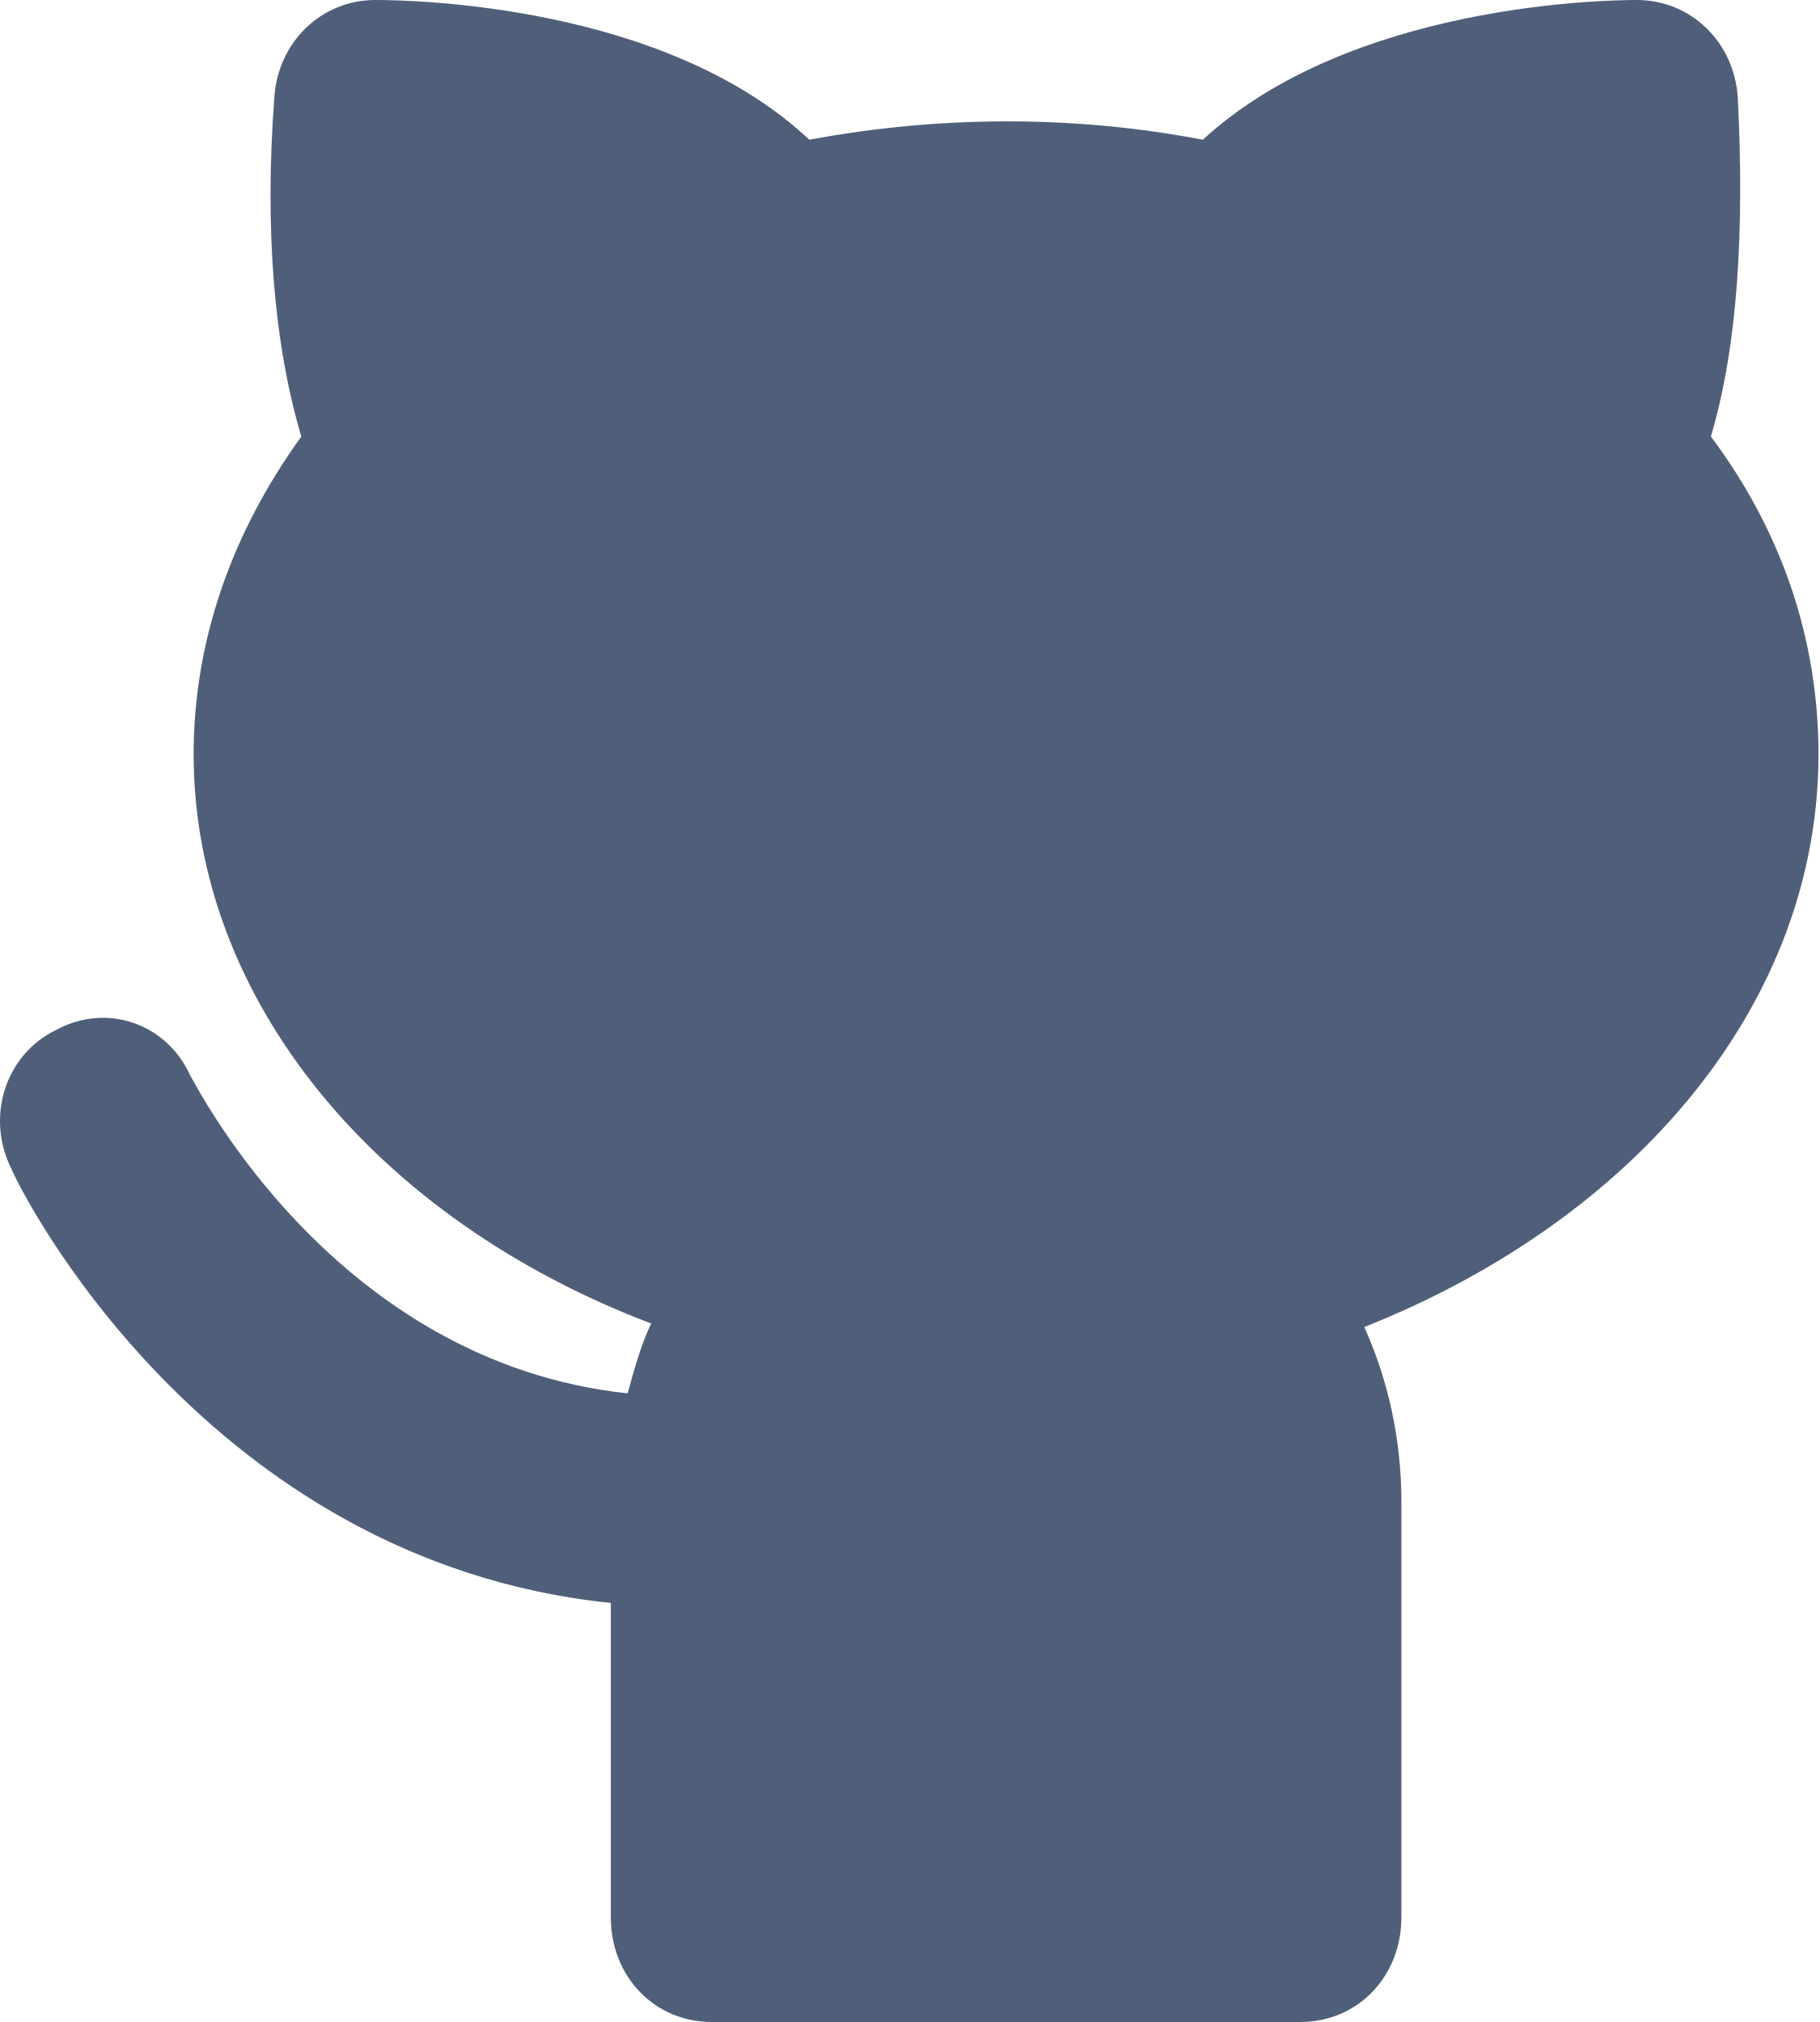
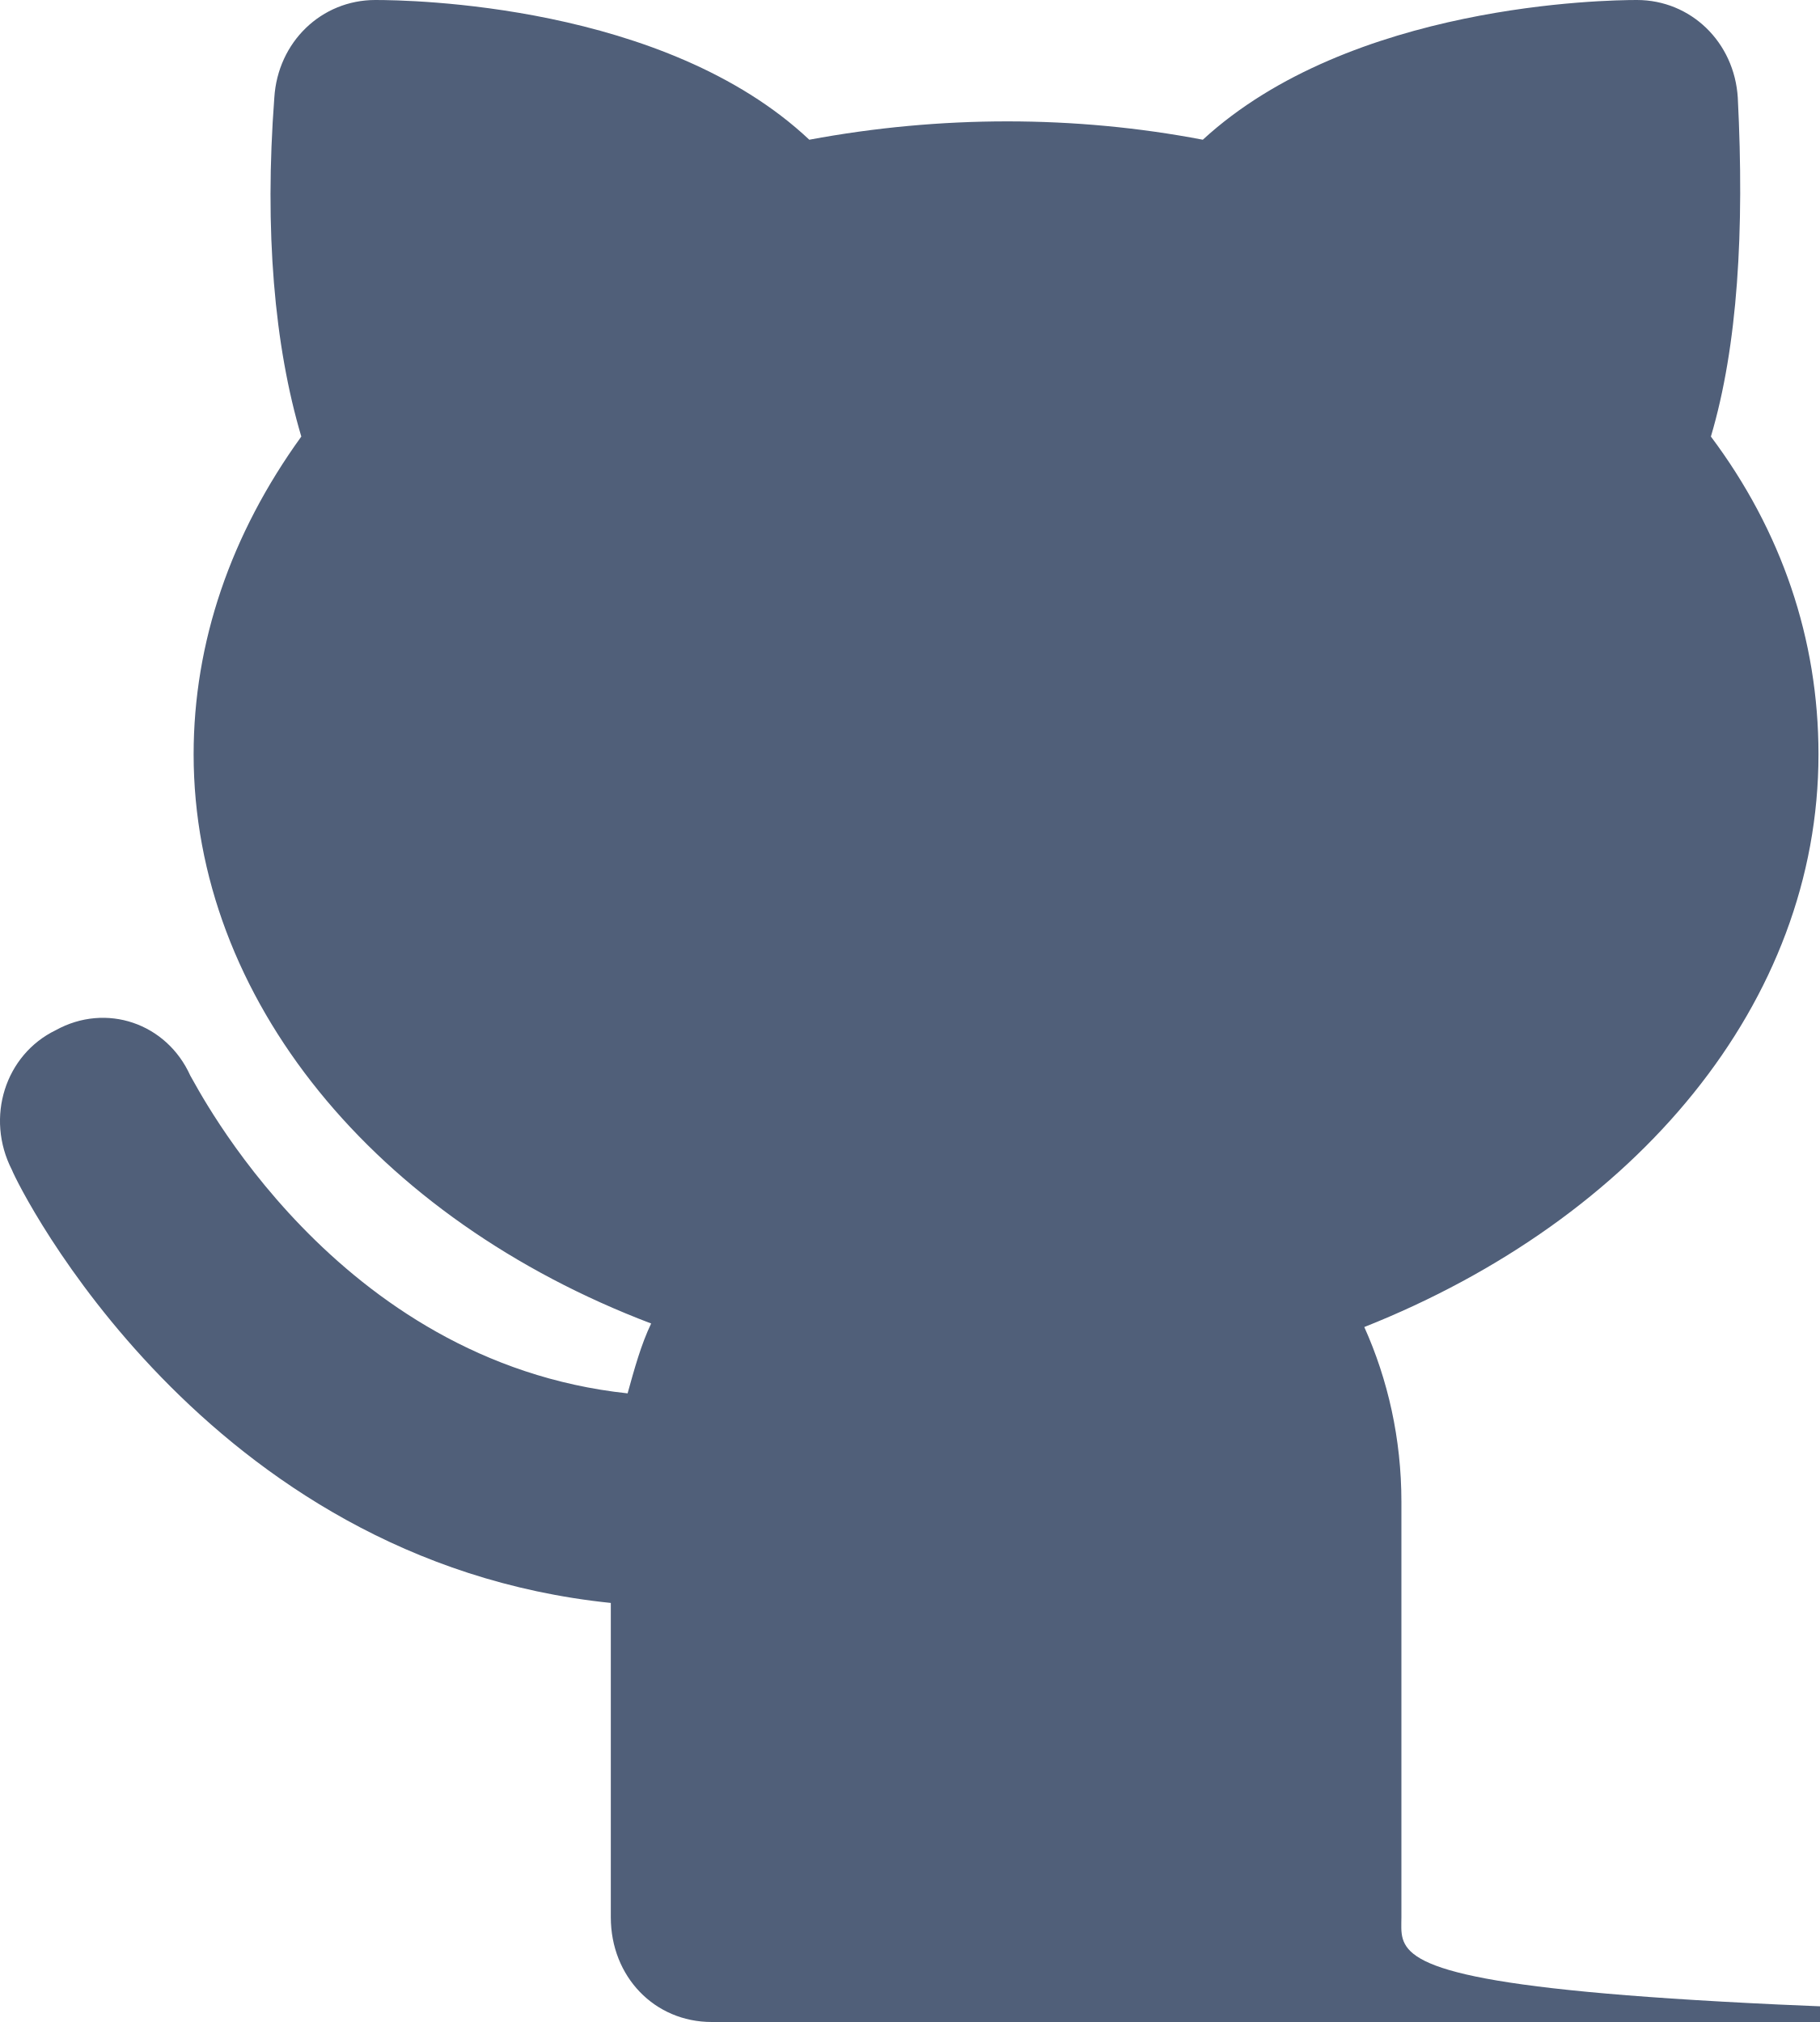
<svg xmlns="http://www.w3.org/2000/svg" width="18" height="20" viewBox="0 0 18 20" fill="none">
-   <path d="M17.985 7.461C17.985 6.321 17.619 5.25 16.921 4.318C17.187 3.42 17.253 2.28 17.187 0.967C17.153 0.415 16.721 0 16.189 0C15.889 0 13.36 0.035 11.896 1.382C10.632 1.14 9.301 1.14 8.004 1.382C6.573 0.035 4.044 0 3.712 0C3.179 0 2.747 0.415 2.713 0.967C2.614 2.28 2.713 3.42 2.98 4.318C2.281 5.285 1.915 6.356 1.915 7.461C1.915 9.879 3.712 12.055 6.44 13.091C6.34 13.299 6.274 13.541 6.207 13.782C3.312 13.472 1.948 10.743 1.882 10.639C1.649 10.121 1.05 9.914 0.551 10.19C0.052 10.432 -0.148 11.053 0.118 11.572C0.185 11.744 2.015 15.44 6.041 15.855V18.964C6.041 19.551 6.473 20 7.039 20H12.861C13.427 20 13.86 19.551 13.86 18.964V14.853C13.86 14.231 13.726 13.644 13.493 13.126C16.189 12.055 17.985 9.914 17.985 7.461Z" fill="#505F79" />
+   <path d="M17.985 7.461C17.985 6.321 17.619 5.25 16.921 4.318C17.187 3.42 17.253 2.28 17.187 0.967C17.153 0.415 16.721 0 16.189 0C15.889 0 13.36 0.035 11.896 1.382C10.632 1.14 9.301 1.14 8.004 1.382C6.573 0.035 4.044 0 3.712 0C3.179 0 2.747 0.415 2.713 0.967C2.614 2.28 2.713 3.42 2.98 4.318C2.281 5.285 1.915 6.356 1.915 7.461C1.915 9.879 3.712 12.055 6.44 13.091C6.34 13.299 6.274 13.541 6.207 13.782C3.312 13.472 1.948 10.743 1.882 10.639C1.649 10.121 1.05 9.914 0.551 10.19C0.052 10.432 -0.148 11.053 0.118 11.572C0.185 11.744 2.015 15.44 6.041 15.855V18.964C6.041 19.551 6.473 20 7.039 20h22.861C13.427 20 13.86 19.551 13.86 18.964V14.853C13.86 14.231 13.726 13.644 13.493 13.126C16.189 12.055 17.985 9.914 17.985 7.461Z" fill="#505F79" />
</svg>
